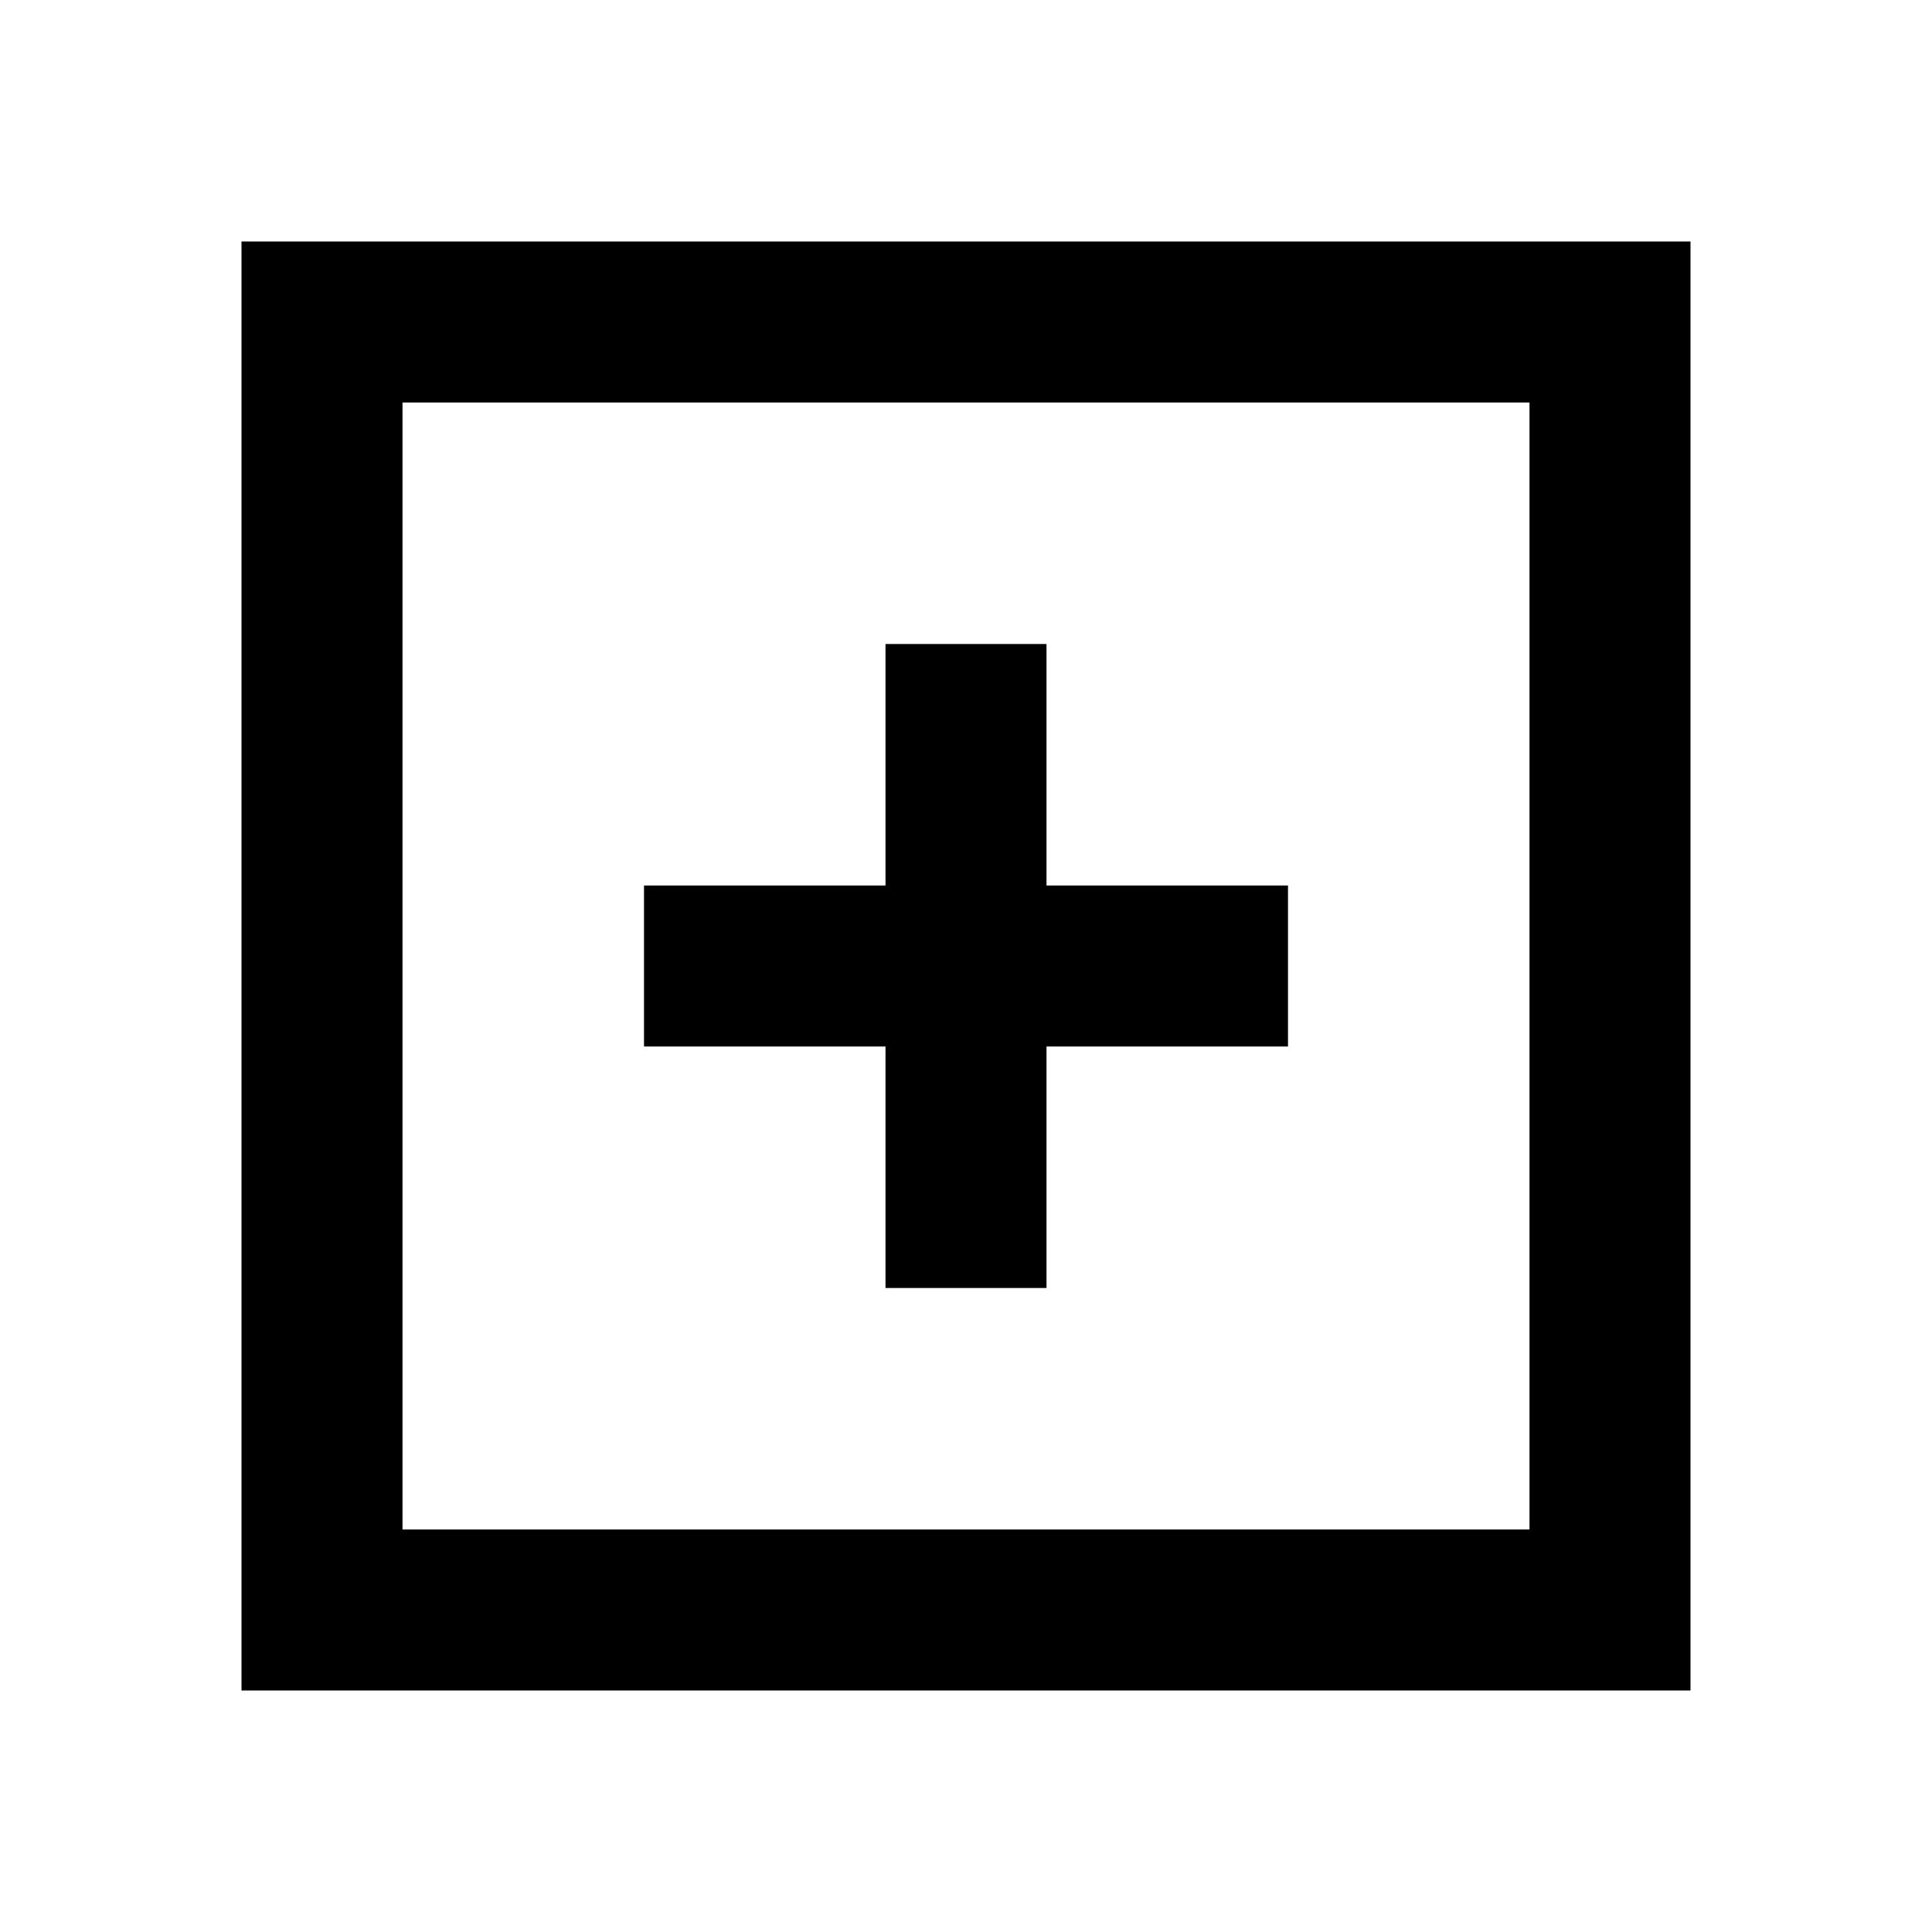
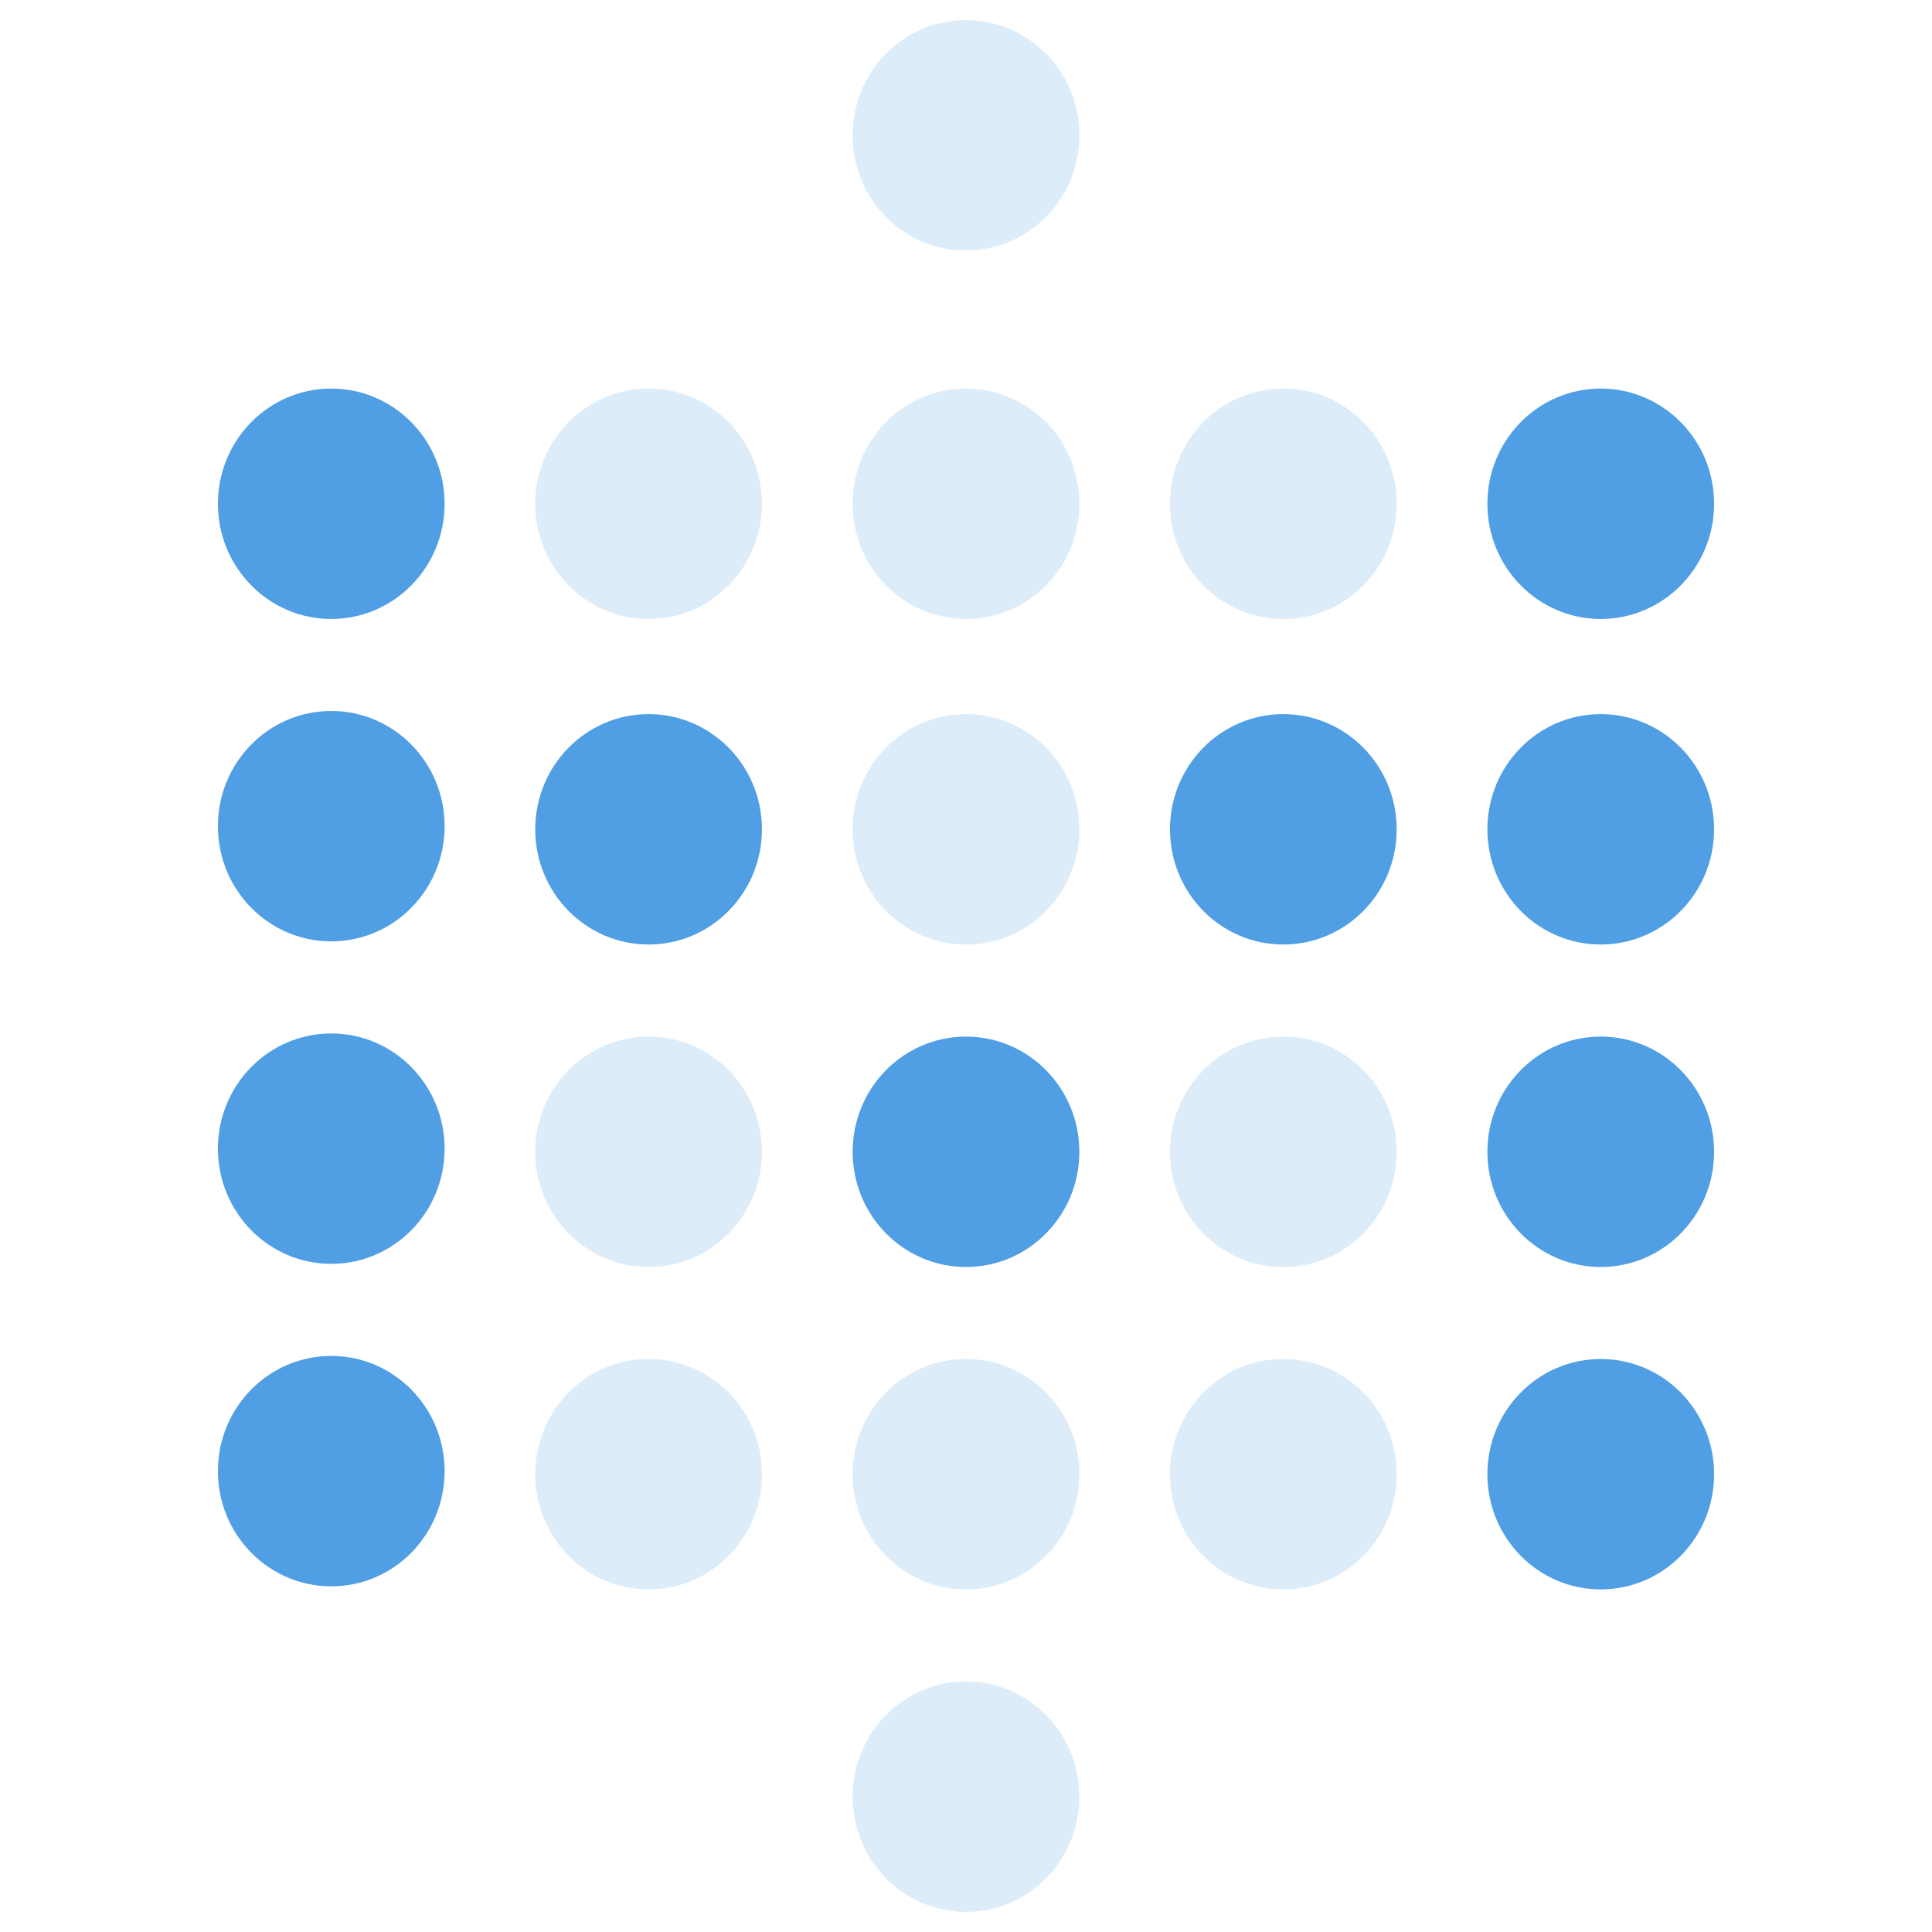
- <svg xmlns="http://www.w3.org/2000/svg" viewBox="0 0 24 24">
-   <path d="M4 4h16v16H4z" fill="none" stroke="currentColor" stroke-width="2" />
-   <path d="M8 12h8M12 8v8" stroke="currentColor" stroke-width="2" />
+ <svg xmlns="http://www.w3.org/2000/svg" fill="none" viewBox="0 0 24 24" id="Metabase--Streamline-Svg-Logos" height="24" width="24">
+   <path fill="#509ee3" d="M4.115 7.689c0.778 0 1.408 -0.64 1.408 -1.431 0 -0.79 -0.63 -1.431 -1.408 -1.431 -0.778 0 -1.408 0.64 -1.408 1.431 0 0.79 0.63 1.431 1.408 1.431Z" stroke-width="0.25" />
+   <path fill="#509ee3" d="M4.115 11.694c0.778 0 1.408 -0.64 1.408 -1.431s-0.63 -1.431 -1.408 -1.431c-0.778 0 -1.408 0.64 -1.408 1.431s0.63 1.431 1.408 1.431Z" stroke-width="0.25" />
+   <path fill="#509ee3" d="M8.057 7.689c0.778 0 1.408 -0.64 1.408 -1.431 0 -0.79 -0.63 -1.431 -1.408 -1.431 -0.778 0 -1.408 0.64 -1.408 1.431 0 0.79 0.63 1.431 1.408 1.431Z" opacity=".2" stroke-width="0.25" />
+   <path fill="#509ee3" d="M8.057 11.733c0.778 0 1.408 -0.64 1.408 -1.431s-0.63 -1.431 -1.408 -1.431c-0.778 0 -1.408 0.64 -1.408 1.431s0.63 1.431 1.408 1.431Z" stroke-width="0.25" />
+   <path fill="#509ee3" d="M12 7.689c0.778 0 1.408 -0.64 1.408 -1.431 0 -0.79 -0.63 -1.431 -1.408 -1.431 -0.778 0 -1.408 0.64 -1.408 1.431 0 0.79 0.63 1.431 1.408 1.431Z" opacity=".2" stroke-width="0.25" />
+   <path fill="#509ee3" d="M12 3.111c0.778 0 1.408 -0.64 1.408 -1.431C13.408 0.89 12.778 0.25 12 0.25c-0.778 0 -1.408 0.64 -1.408 1.431 0 0.79 0.63 1.431 1.408 1.431Z" opacity=".2" stroke-width="0.25" />
+   <path fill="#509ee3" d="M12 11.733c0.778 0 1.408 -0.64 1.408 -1.431s-0.63 -1.431 -1.408 -1.431c-0.778 0 -1.408 0.64 -1.408 1.431s0.63 1.431 1.408 1.431Z" opacity=".2" stroke-width="0.25" />
+   <path fill="#509ee3" d="M15.942 7.689c0.778 0 1.408 -0.64 1.408 -1.431 0 -0.79 -0.63 -1.431 -1.408 -1.431 -0.778 0 -1.408 0.64 -1.408 1.431 0 0.79 0.63 1.431 1.408 1.431Z" opacity=".2" stroke-width="0.25" />
+   <path fill="#509ee3" d="M19.885 7.689c0.778 0 1.408 -0.64 1.408 -1.431 0 -0.79 -0.63 -1.431 -1.408 -1.431 -0.778 0 -1.408 0.64 -1.408 1.431 0 0.79 0.63 1.431 1.408 1.431Z" stroke-width="0.25" />
+   <path fill="#509ee3" d="M15.942 11.733c0.778 0 1.408 -0.64 1.408 -1.431s-0.63 -1.431 -1.408 -1.431c-0.778 0 -1.408 0.64 -1.408 1.431s0.63 1.431 1.408 1.431Z" stroke-width="0.25" />
+   <path fill="#509ee3" d="M19.885 11.733c0.778 0 1.408 -0.64 1.408 -1.431s-0.63 -1.431 -1.408 -1.431c-0.778 0 -1.408 0.64 -1.408 1.431s0.63 1.431 1.408 1.431Z" stroke-width="0.25" />
+   <path fill="#509ee3" d="M4.115 15.7c0.778 0 1.408 -0.64 1.408 -1.431s-0.63 -1.431 -1.408 -1.431c-0.778 0 -1.408 0.64 -1.408 1.431s0.63 1.431 1.408 1.431Z" stroke-width="0.25" />
+   <path fill="#509ee3" d="M8.057 15.739c0.778 0 1.408 -0.64 1.408 -1.431 0 -0.79 -0.63 -1.431 -1.408 -1.431 -0.778 0 -1.408 0.64 -1.408 1.431 0 0.79 0.63 1.431 1.408 1.431Z" opacity=".2" stroke-width="0.25" />
+   <path fill="#509ee3" d="M12 15.739c0.778 0 1.408 -0.64 1.408 -1.431 0 -0.79 -0.63 -1.431 -1.408 -1.431 -0.778 0 -1.408 0.64 -1.408 1.431 0 0.79 0.63 1.431 1.408 1.431Z" stroke-width="0.25" />
+   <path fill="#509ee3" d="M15.942 15.739c0.778 0 1.408 -0.64 1.408 -1.431 0 -0.79 -0.63 -1.431 -1.408 -1.431 -0.778 0 -1.408 0.64 -1.408 1.431 0 0.79 0.63 1.431 1.408 1.431Z" opacity=".2" stroke-width="0.25" />
+   <path fill="#509ee3" d="M19.885 15.739c0.778 0 1.408 -0.64 1.408 -1.431 0 -0.79 -0.63 -1.431 -1.408 -1.431 -0.778 0 -1.408 0.64 -1.408 1.431 0 0.79 0.63 1.431 1.408 1.431Z" stroke-width="0.25" />
+   <path fill="#509ee3" d="M4.115 19.706c0.778 0 1.408 -0.64 1.408 -1.431 0 -0.79 -0.63 -1.431 -1.408 -1.431 -0.778 0 -1.408 0.64 -1.408 1.431 0 0.79 0.63 1.431 1.408 1.431Z" stroke-width="0.25" />
+   <path fill="#509ee3" d="M8.057 19.744c0.778 0 1.408 -0.64 1.408 -1.431s-0.63 -1.431 -1.408 -1.431c-0.778 0 -1.408 0.64 -1.408 1.431s0.63 1.431 1.408 1.431Z" opacity=".2" stroke-width="0.25" />
+   <path fill="#509ee3" d="M12 19.744c0.778 0 1.408 -0.64 1.408 -1.431s-0.63 -1.431 -1.408 -1.431c-0.778 0 -1.408 0.64 -1.408 1.431s0.63 1.431 1.408 1.431Z" opacity=".2" stroke-width="0.25" />
+   <path fill="#509ee3" d="M12 23.75c0.778 0 1.408 -0.64 1.408 -1.431s-0.63 -1.431 -1.408 -1.431c-0.778 0 -1.408 0.64 -1.408 1.431s0.63 1.431 1.408 1.431Z" opacity=".2" stroke-width="0.25" />
+   <path fill="#509ee3" d="M15.942 19.744c0.778 0 1.408 -0.64 1.408 -1.431s-0.63 -1.431 -1.408 -1.431c-0.778 0 -1.408 0.64 -1.408 1.431s0.63 1.431 1.408 1.431Z" opacity=".2" stroke-width="0.25" />
+   <path fill="#509ee3" d="M19.885 19.744c0.778 0 1.408 -0.64 1.408 -1.431s-0.63 -1.431 -1.408 -1.431c-0.778 0 -1.408 0.64 -1.408 1.431s0.63 1.431 1.408 1.431Z" stroke-width="0.25" />
</svg>
